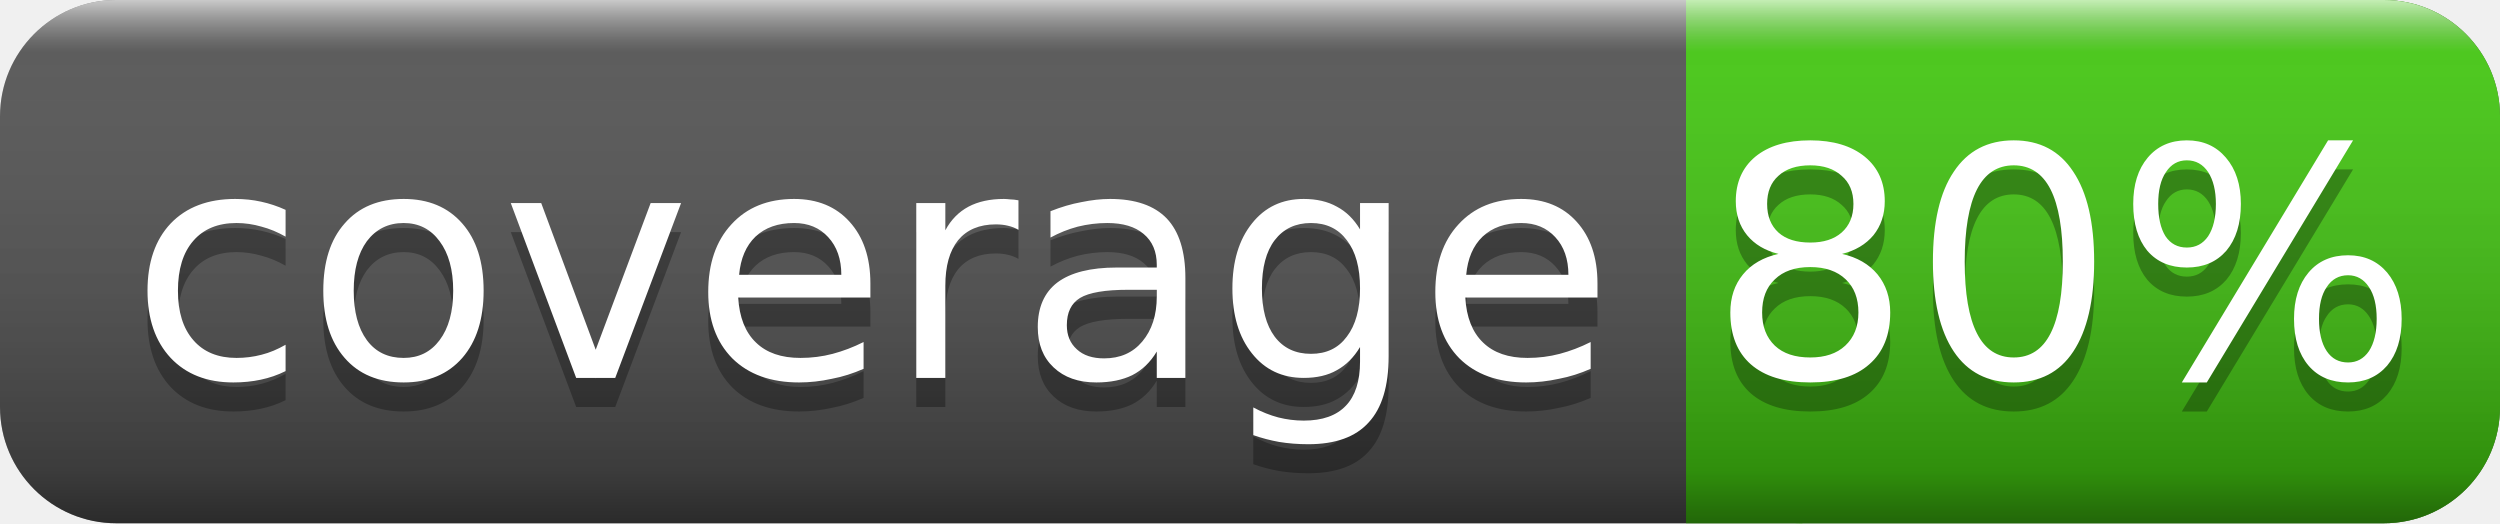
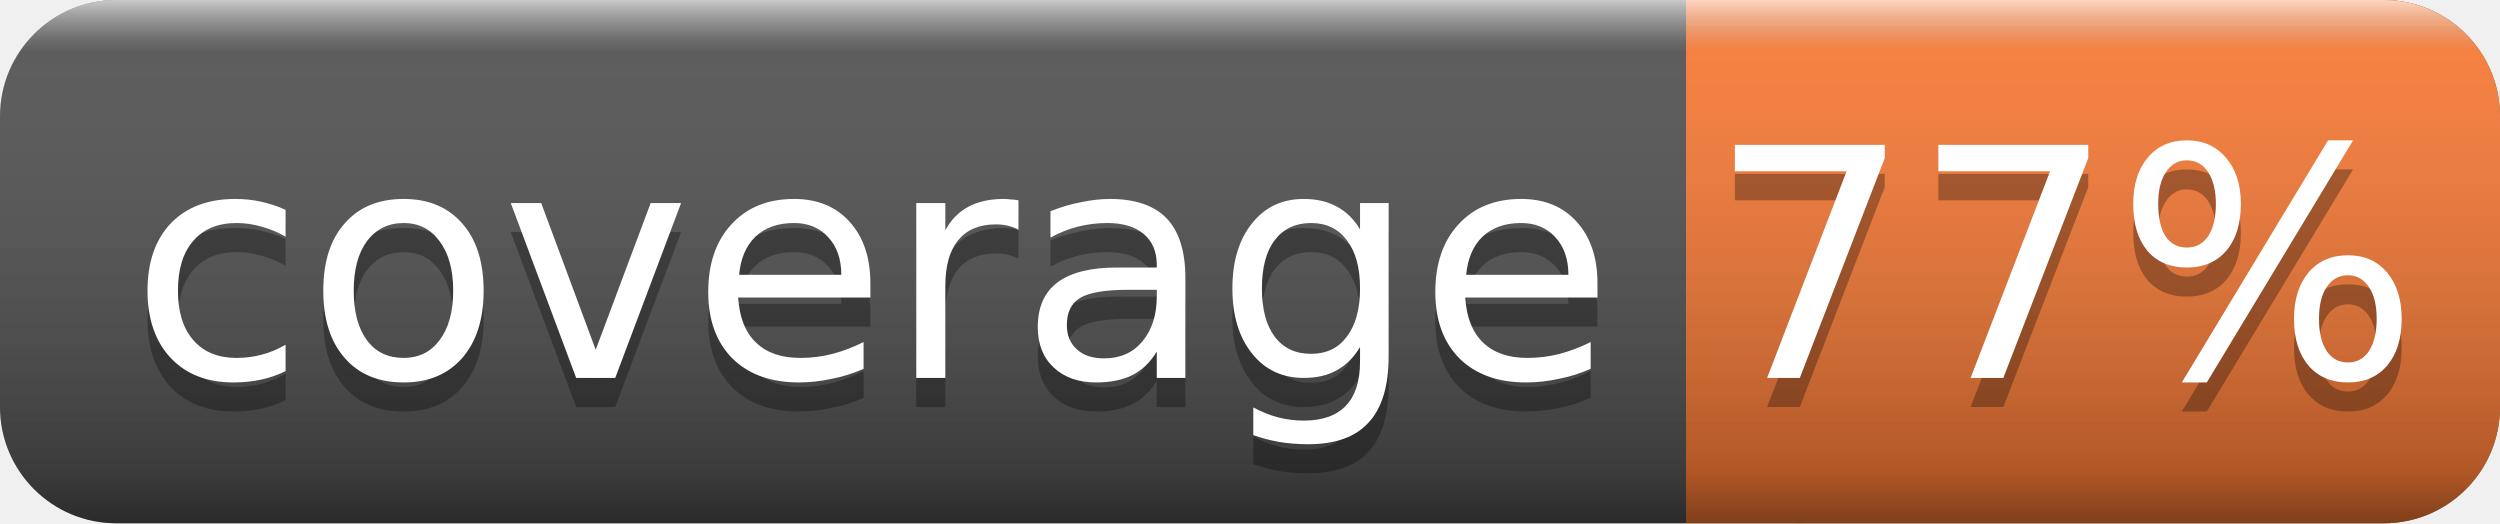
<svg xmlns="http://www.w3.org/2000/svg" width="86" height="18">
  <linearGradient id="smooth" x2="0" y2="100%">
    <stop offset="0" stop-color="#fff" stop-opacity=".7" />
    <stop offset=".1" stop-color="#aaa" stop-opacity=".1" />
    <stop offset=".9" stop-color="#000" stop-opacity=".3" />
    <stop offset="1" stop-color="#000" stop-opacity=".5" />
  </linearGradient>
  <rect rx="4" width="86" height="18" fill="#555" />
-   <rect rx="4" x="58" width="28" height="18" fill="#4c1" />
-   <rect x="58" width="4" height="18" fill="#4c1" />
+   <rect rx="4" x="58" width="28" height="18" fill="#fe7d37" />
+   <rect x="58" width="4" height="18" fill="#fe7d37" />
  <rect rx="4" width="86" height="18" fill="url(#smooth)" />
  <g fill="#fff" text-anchor="middle" font-family="DejaVu Sans,Verdana,Geneva,sans-serif" font-size="11">
    <text x="30" y="14" fill="#010101" fill-opacity=".3">coverage</text>
    <text x="30" y="13">coverage</text>
-     <text x="71" y="14" fill="#010101" fill-opacity=".3">80%</text>
-     <text x="71" y="13">80%</text>
+     <text x="71" y="14" fill="#010101" fill-opacity=".3">77%</text>
+     <text x="71" y="13">77%</text>
  </g>
</svg>
